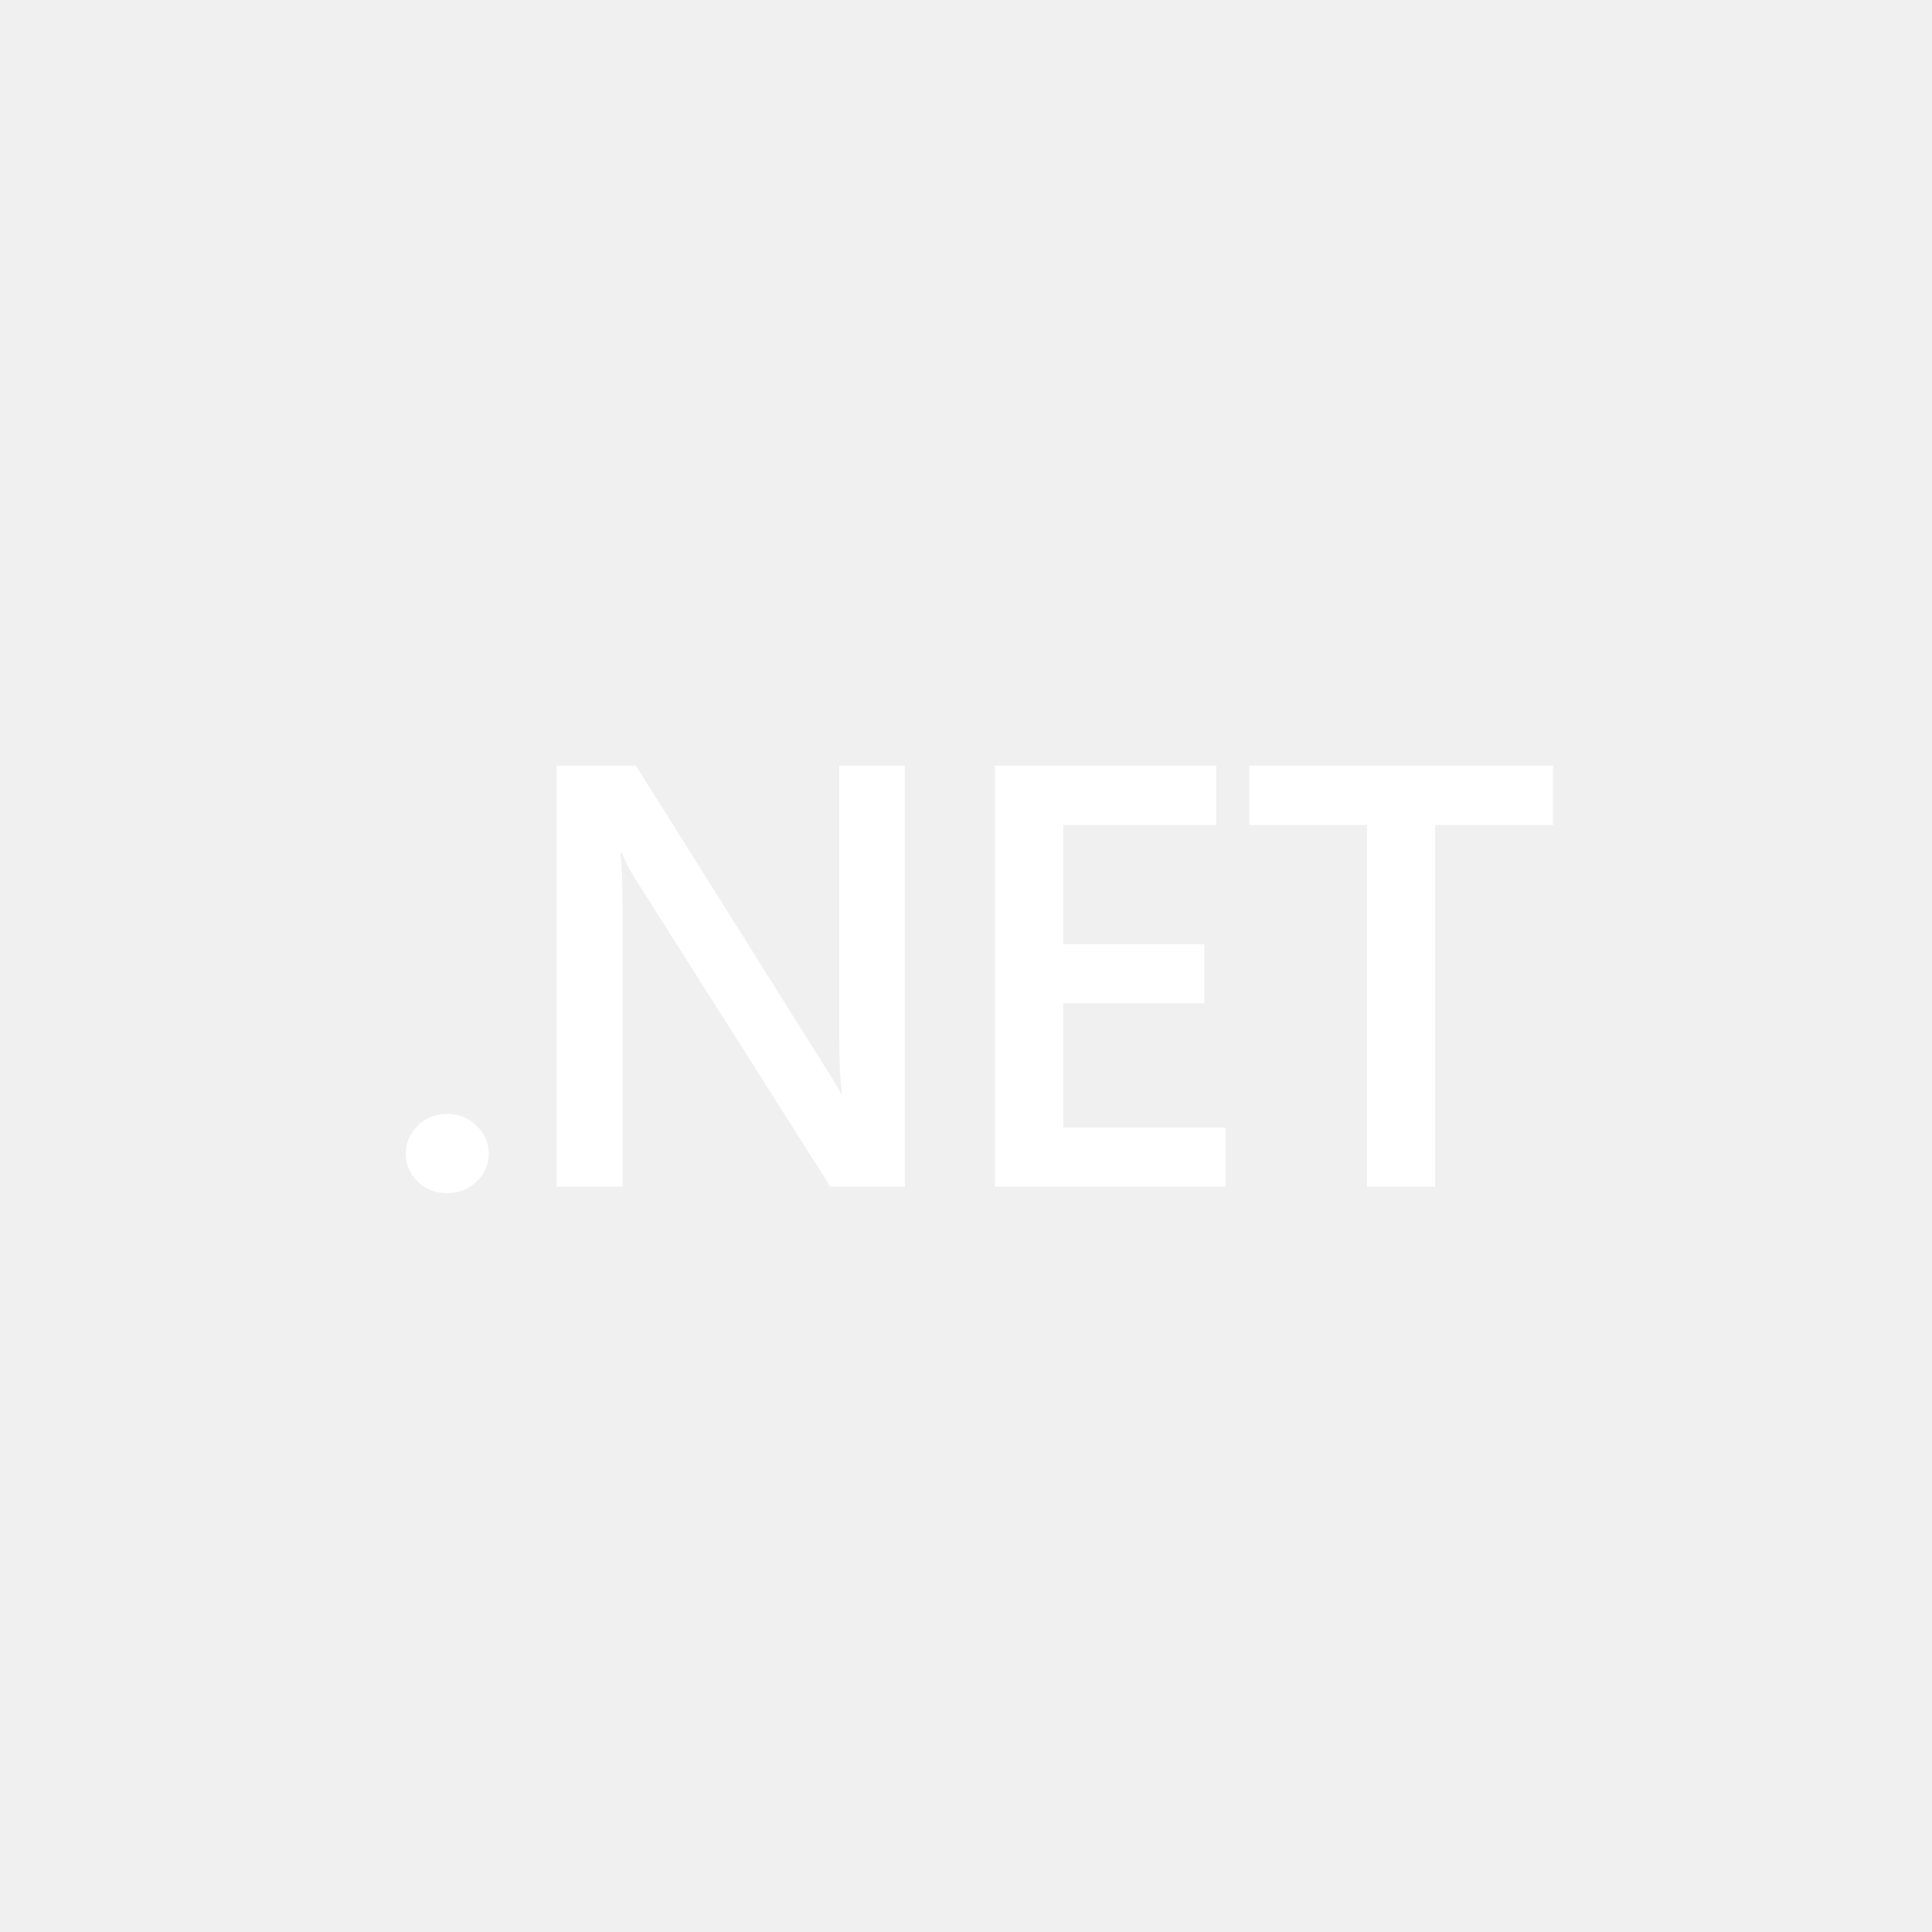
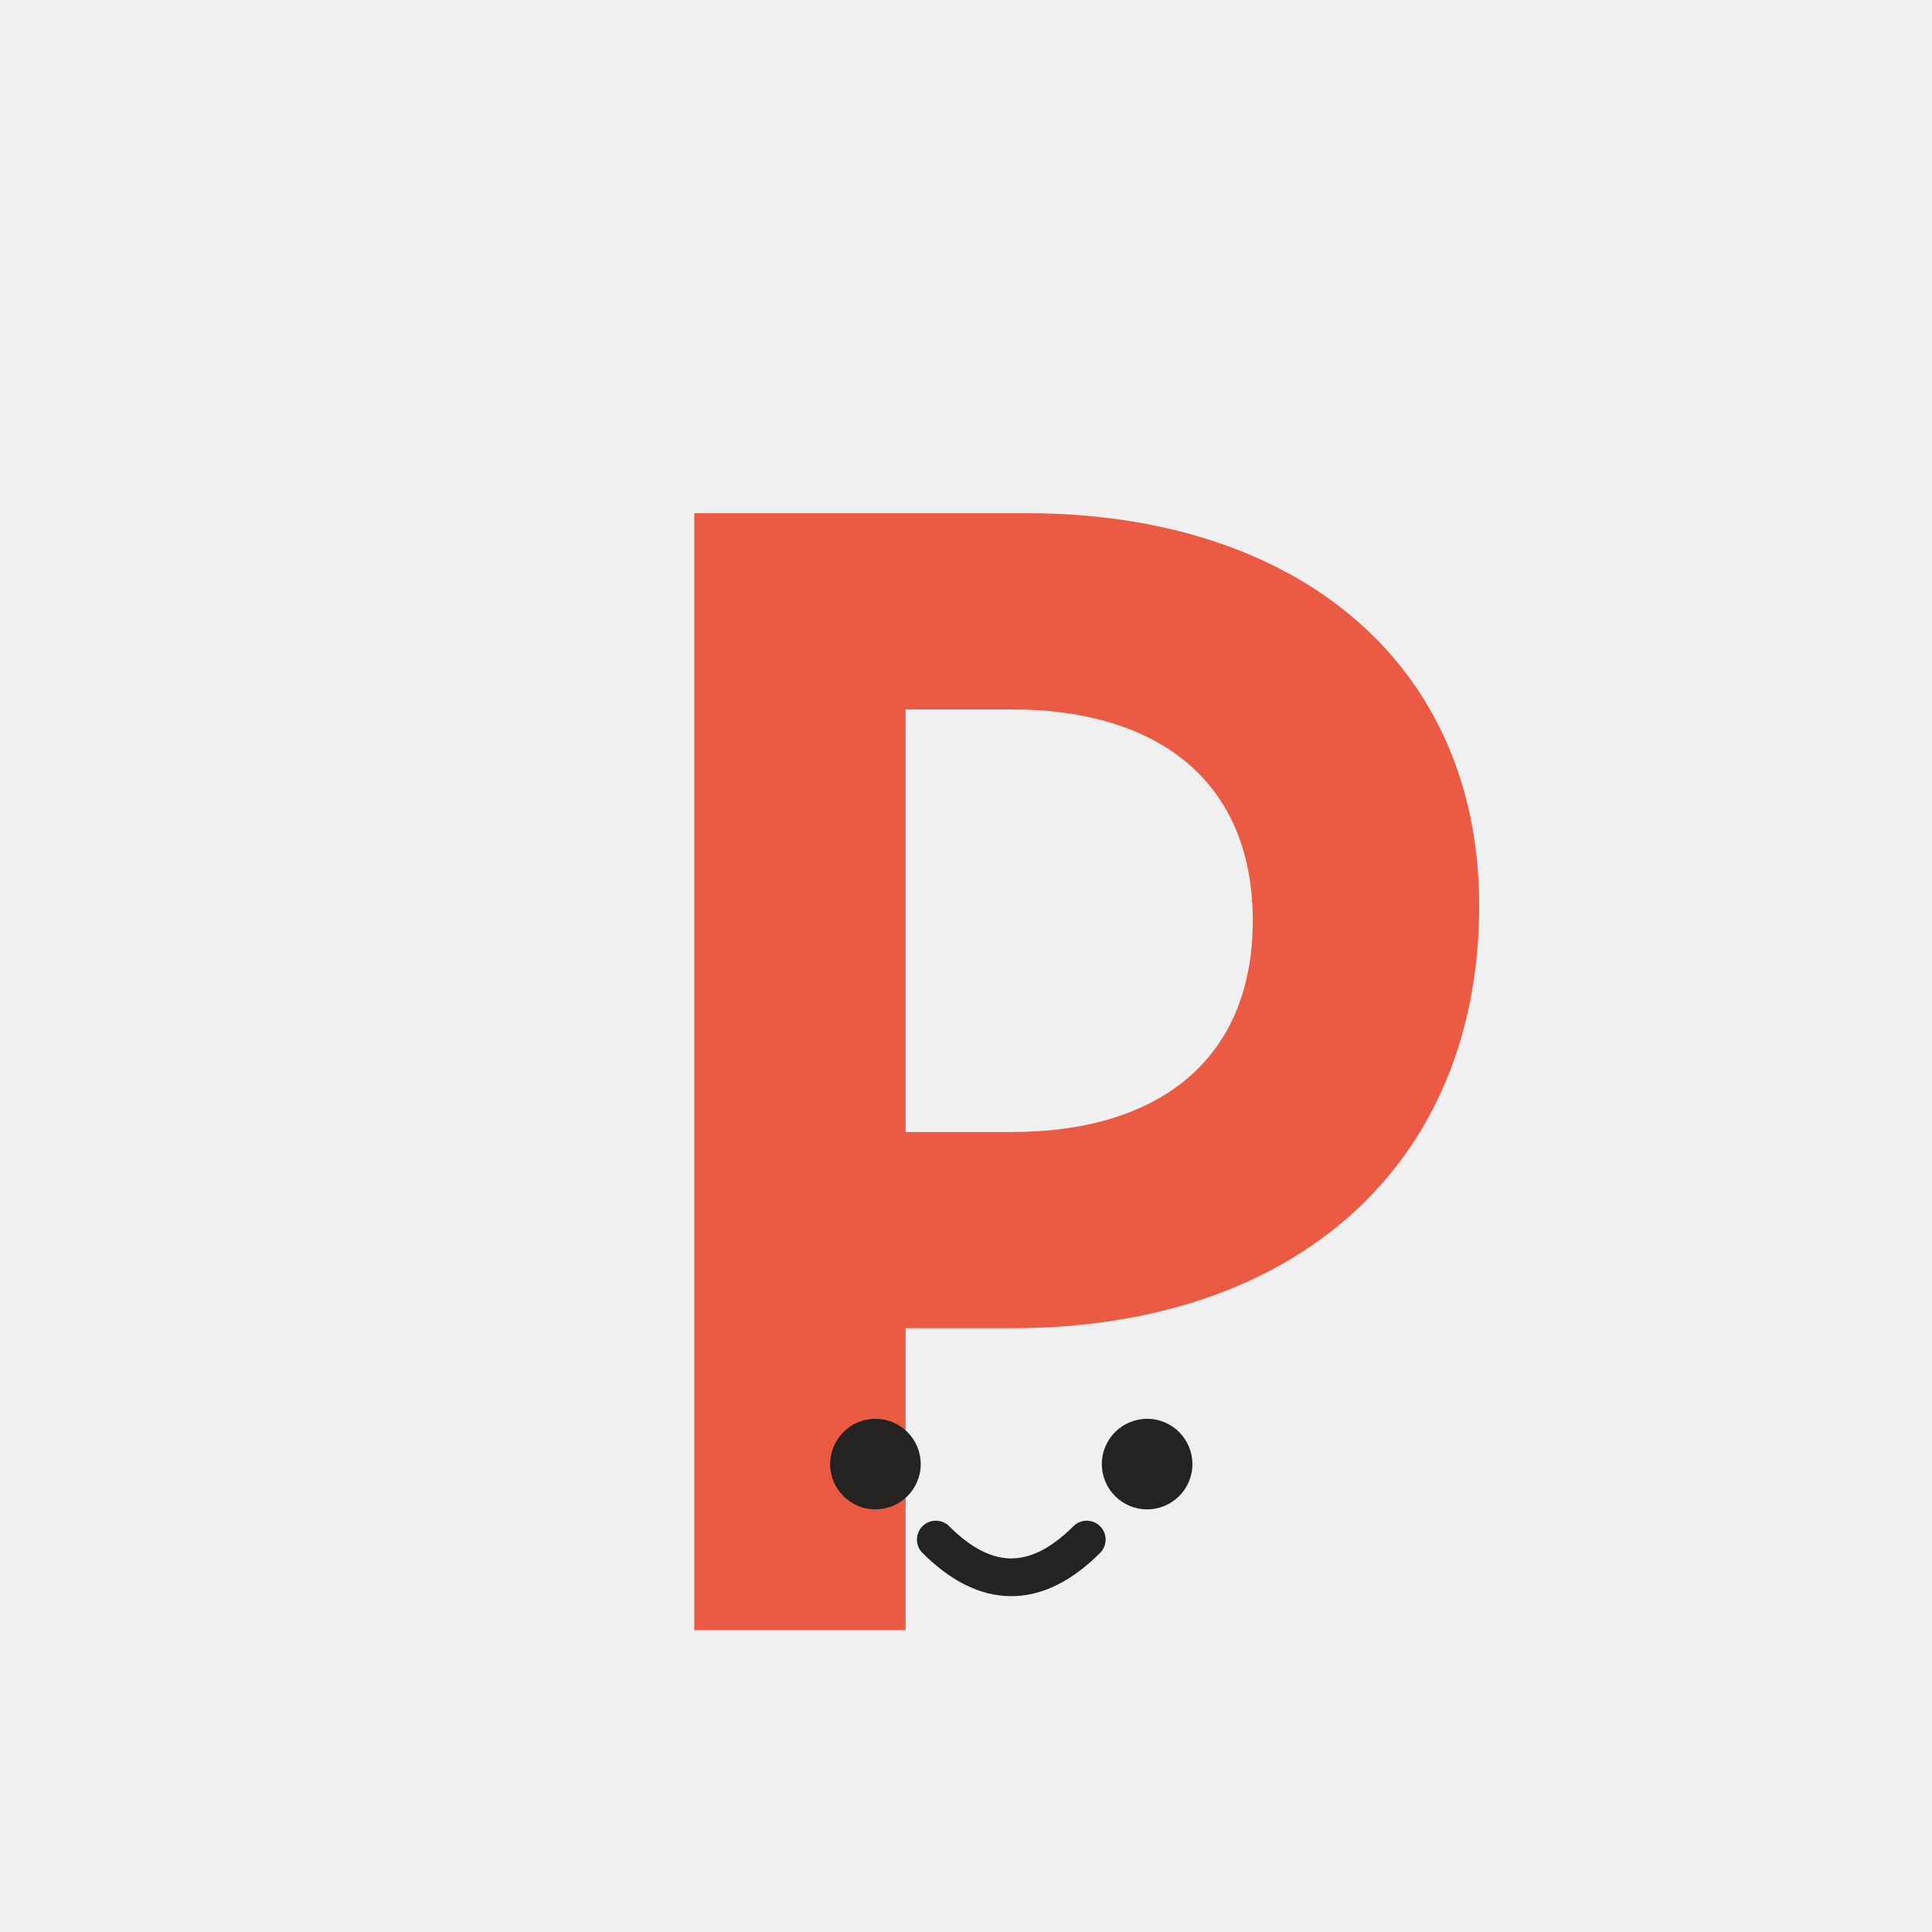
- <svg xmlns="http://www.w3.org/2000/svg" width="456" height="456" viewBox="0 0 456 456" version="1.1" xml:space="preserve" style="fill-rule:evenodd;clip-rule:evenodd;stroke-linejoin:round;stroke-miterlimit:2;">
-   <path d="m 105.5,281.609 c -2.703,0 -5.001,-0.9 -6.893,-2.702 -1.892,-1.848 -2.838,-4.042 -2.838,-6.582 0,-2.587 0.946,-4.804 2.838,-6.652 1.892,-1.848 4.19,-2.772 6.893,-2.772 2.748,0 5.068,0.924 6.96,2.772 1.937,1.848 2.906,4.064 2.906,6.652 0,2.54 -0.968,4.734 -2.906,6.582 -1.892,1.802 -4.212,2.702 -6.96,2.702 z" style="fill:#ffffff;fill-rule:nonzero;stroke-width:0.838" />
-   <path d="M 213.561,280.084 H 195.99 L 149.7,207.054 c -1.171,-1.848 -2.14,-3.765 -2.906,-5.751 h -0.406 c 0.361,2.125 0.541,6.675 0.541,13.65 v 65.132 h -15.543 v -99.36 h 18.719 l 44.737,71.298 c 1.892,2.957 3.109,4.989 3.649,6.098 h 0.27 c -0.45,-2.632 -0.676,-7.09 -0.676,-13.373 v -64.023 h 15.476 z" style="fill:#ffffff;fill-rule:nonzero;stroke-width:0.838" />
-   <path d="m 289.251,280.084 h -54.401 v -99.36 h 52.238 v 13.997 h -36.154 v 28.131 h 33.316 v 13.927 h -33.316 v 29.378 h 38.316 z" style="fill:#ffffff;fill-rule:nonzero;stroke-width:0.838" />
-   <path d="M 366.565,194.721 H 338.722 v 85.363 h -16.084 v -85.363 h -27.775 v -13.997 h 71.701 z" style="fill:#ffffff;fill-rule:nonzero;stroke-width:0.838" />
+ <svg xmlns="http://www.w3.org/2000/svg" viewBox="0 0 128 128">
+   <path fill="#EB5B43" d="M46 34h22c18 0 30 10 30 26 0 17-12 28-31 28h-7v20H46V34zm14 13v28h7c10 0 16-5 16-14 0-9-6-14-16-14h-7z" />
+   <circle cx="58" cy="97" r="3" fill="#242322" />
+   <circle cx="76" cy="97" r="3" fill="#242322" />
+   <path d="M62 102 Q67 107 72 102" fill="none" stroke="#242322" stroke-width="2.5" stroke-linecap="round" />
</svg>
